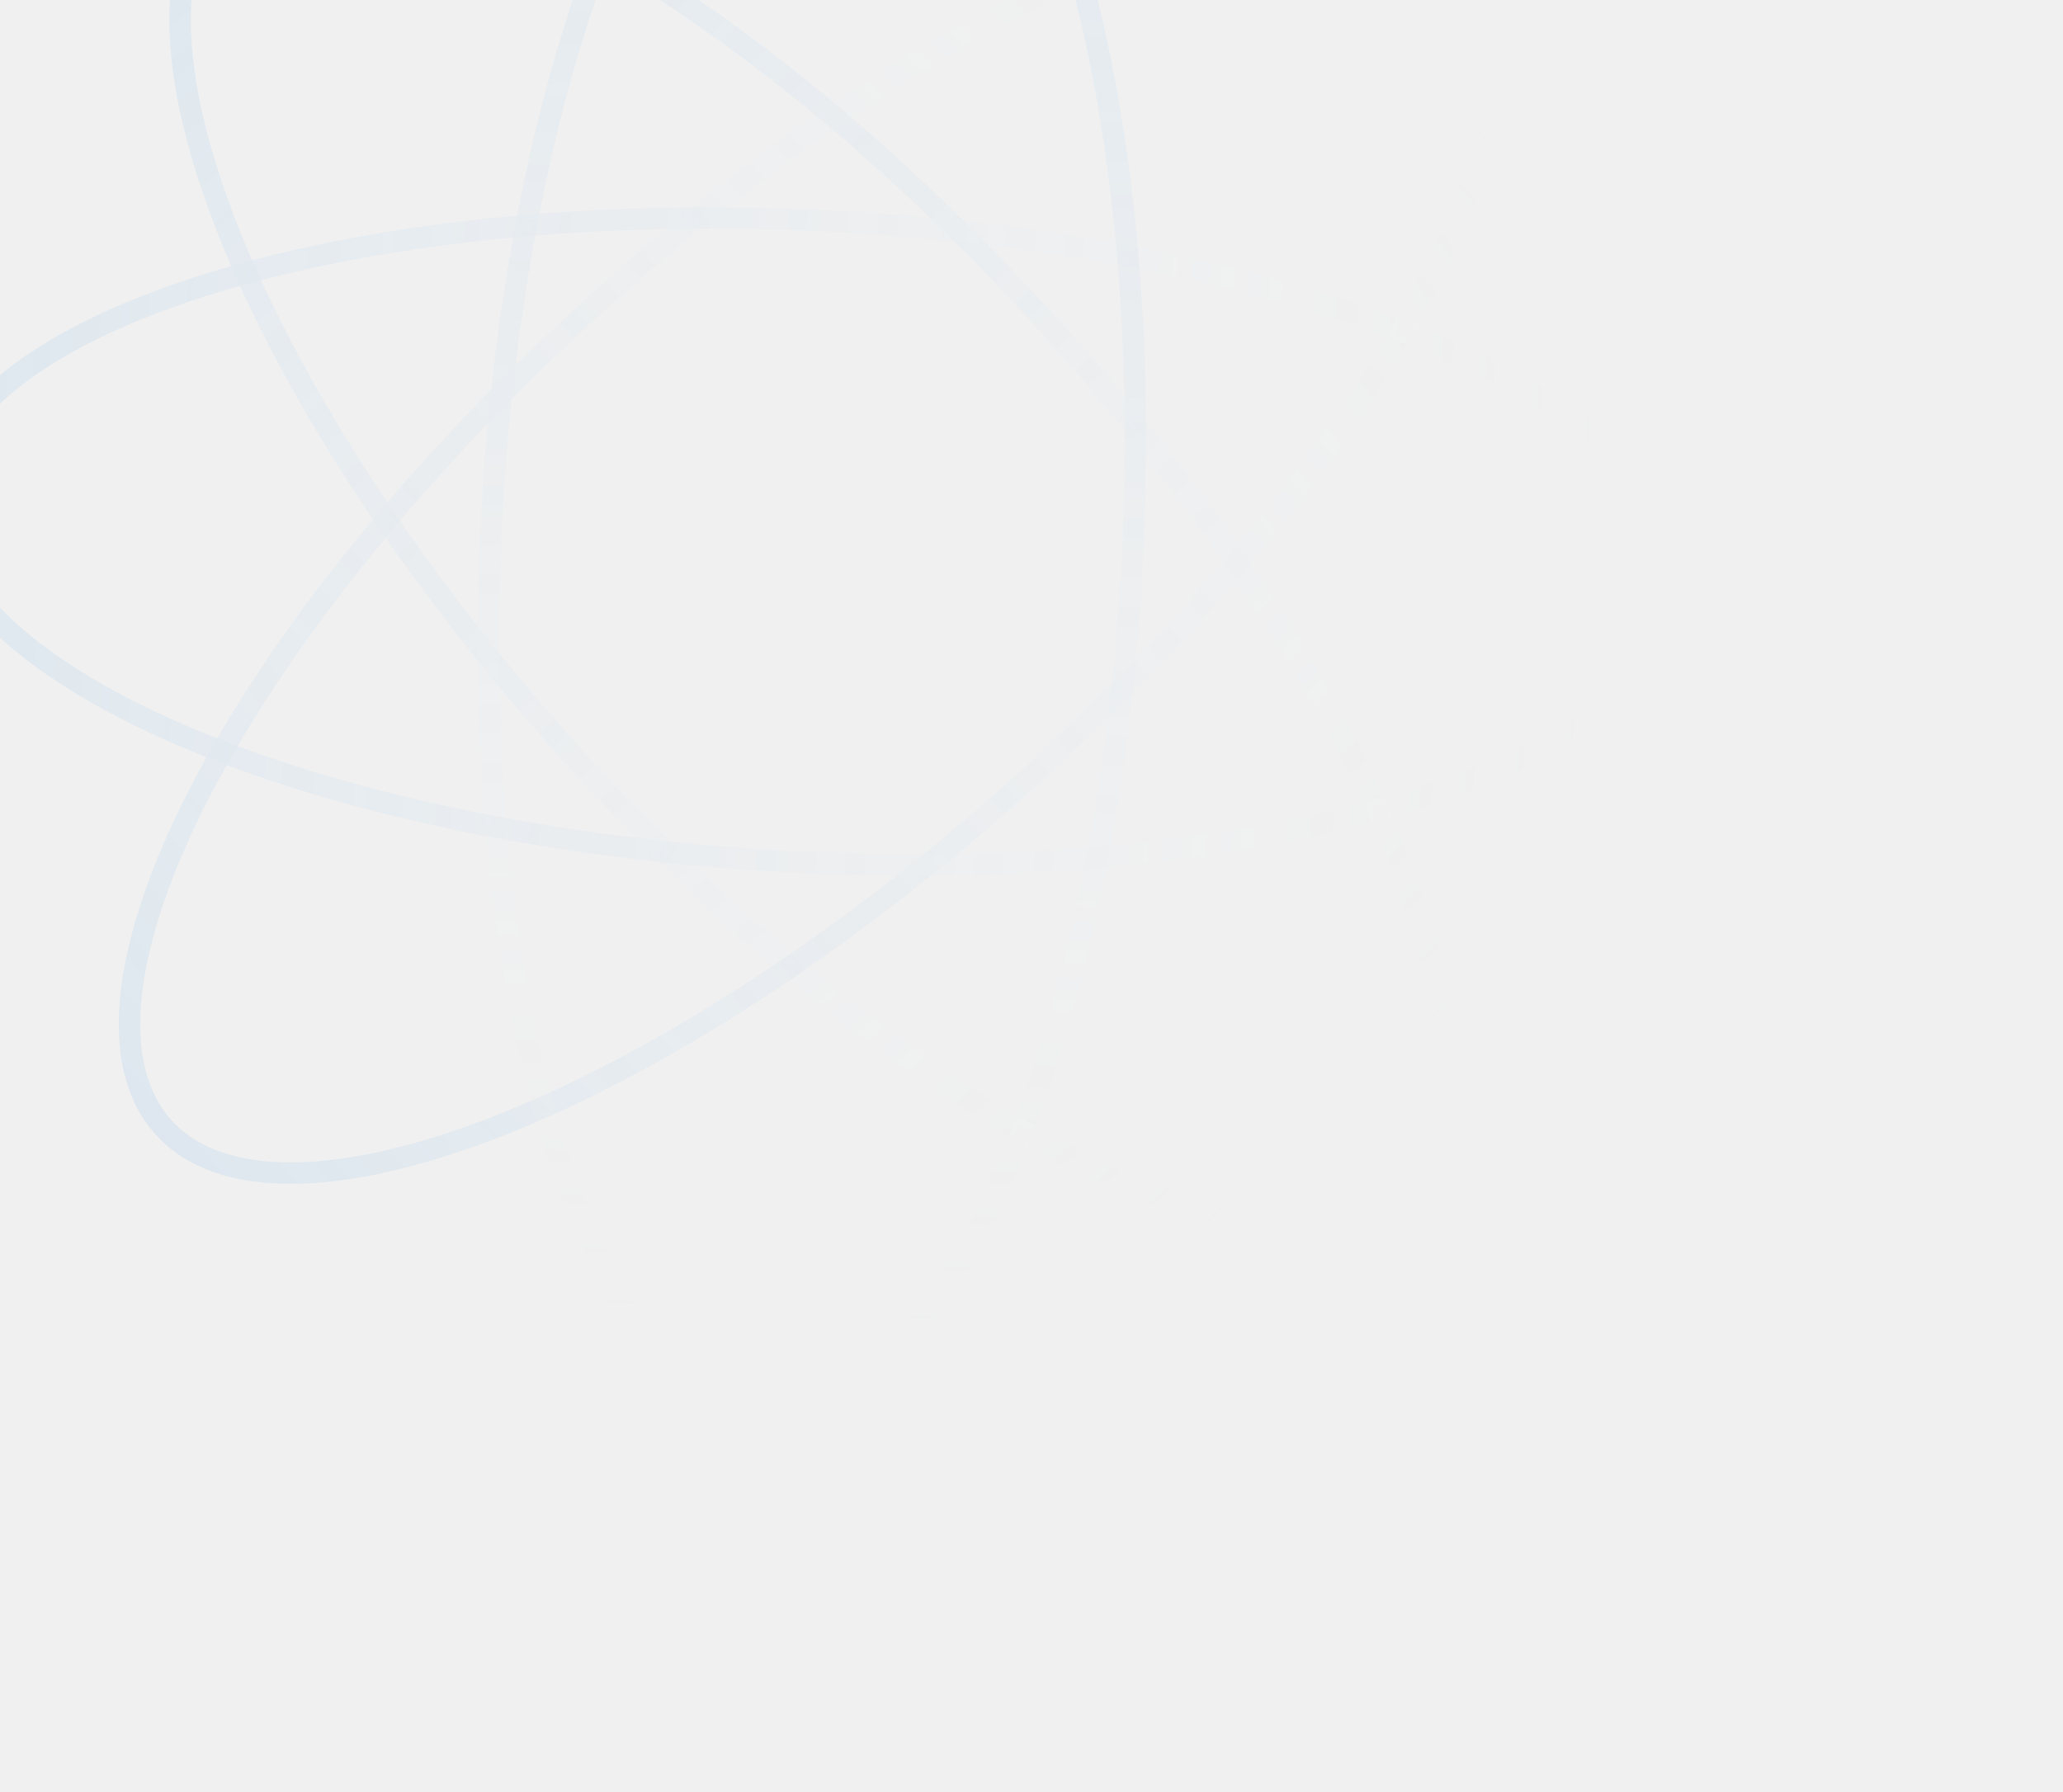
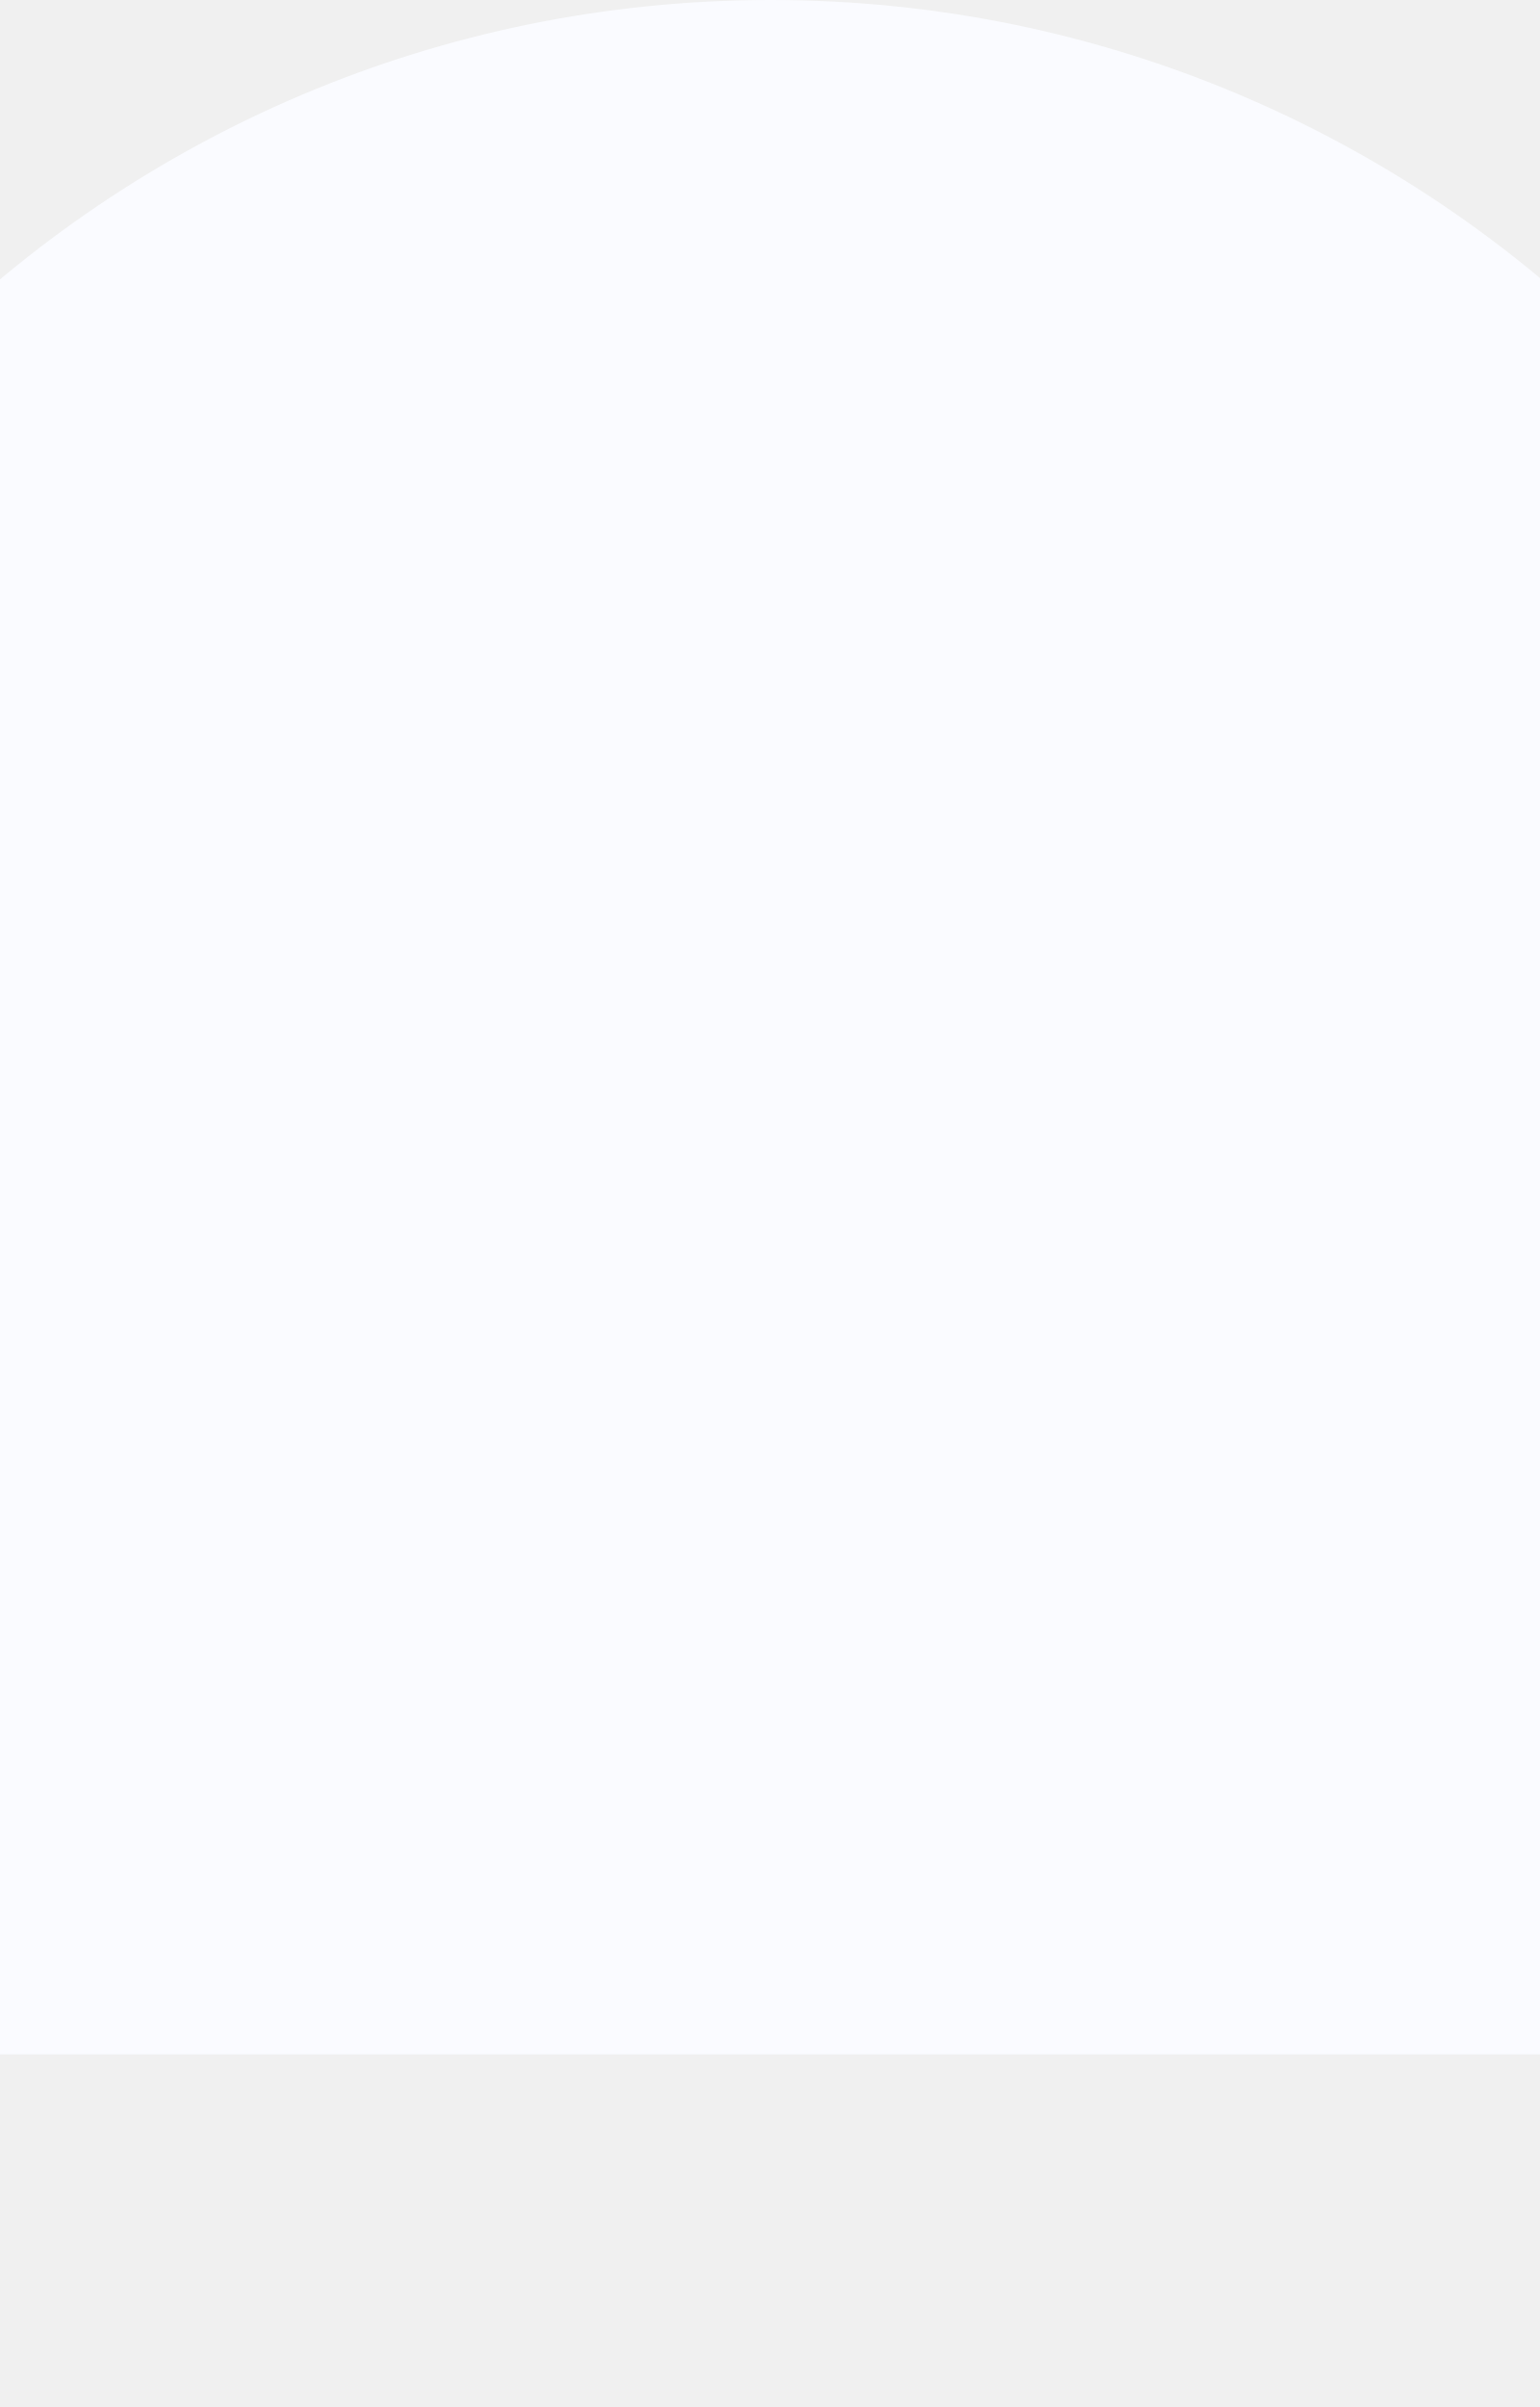
- <svg xmlns="http://www.w3.org/2000/svg" width="959" height="833" viewBox="0 0 959 833" fill="none">
-   <g opacity="0.15" clip-path="url(#clip0_117_623)">
-     <path d="M488.06 151.681C563.927 235.586 619.702 322.92 648.642 396.149C663.119 432.781 670.778 465.627 671.041 492.607C671.305 519.595 664.19 540.102 649.838 553.079C635.486 566.056 614.368 571.077 587.542 568.106C560.725 565.136 528.814 554.22 493.82 536.139C423.866 499.996 342.571 435.736 266.704 351.831C190.837 267.926 135.061 180.592 106.122 107.364C91.645 70.731 83.986 37.886 83.722 10.906C83.459 -16.082 90.574 -36.59 104.926 -49.567C119.278 -62.544 140.396 -67.565 167.221 -64.594C194.039 -61.624 225.949 -50.707 260.944 -32.627C330.898 3.517 412.193 67.776 488.06 151.681Z" stroke="url(#paint0_linear_117_623)" stroke-width="10" />
-     <path d="M277.307 141.078C361.212 65.211 448.546 9.436 521.775 -19.504C558.407 -33.981 591.252 -41.64 618.232 -41.903C645.22 -42.167 665.728 -35.051 678.705 -20.7C691.682 -6.348 696.703 14.771 693.732 41.596C690.762 68.413 679.845 100.324 661.765 135.318C625.621 205.272 561.362 286.567 477.457 362.434C393.552 438.301 306.218 494.077 232.989 523.016C196.357 537.493 163.512 545.152 136.531 545.416C109.544 545.679 89.036 538.564 76.059 524.212C63.082 509.86 58.061 488.742 61.032 461.917C64.002 435.099 74.918 403.189 92.999 368.194C129.143 298.24 193.402 216.945 277.307 141.078Z" stroke="url(#paint1_linear_117_623)" stroke-width="10" />
-     <path d="M384.88 102.731C497.855 108.415 599.049 130.73 671.293 162.047C707.433 177.714 736.073 195.523 755.338 214.415C774.607 233.311 784.077 252.844 783.105 272.168C782.132 291.493 770.75 309.976 749.681 326.843C728.618 343.706 698.335 358.551 660.805 370.511C585.783 394.419 482.86 406.465 369.884 400.781C256.908 395.097 155.715 372.782 83.471 341.465C47.331 325.799 18.691 307.989 -0.574 289.098C-19.843 270.201 -29.313 250.669 -28.341 231.344C-27.369 212.019 -15.986 193.536 5.083 176.669C26.146 159.806 56.429 144.961 93.959 133.001C168.981 109.093 271.904 97.047 384.88 102.731Z" stroke="url(#paint2_linear_117_623)" stroke-width="10" />
-     <path d="M356.97 657.479C337.646 656.507 319.163 645.125 302.295 624.056C285.433 602.993 270.588 572.709 258.628 535.179C234.72 460.157 222.674 357.235 228.358 244.259C234.042 131.283 256.357 30.089 287.674 -42.154C303.34 -78.294 321.15 -106.935 340.041 -126.199C358.938 -145.469 378.47 -154.939 397.795 -153.966C417.119 -152.994 435.603 -141.612 452.47 -120.543C469.333 -99.48 484.178 -69.196 496.138 -31.667C520.045 43.356 532.092 146.278 526.408 259.254C520.724 372.23 498.408 473.423 467.092 545.667C451.425 581.807 433.616 610.448 414.724 629.712C395.827 648.982 376.295 658.451 356.97 657.479Z" stroke="url(#paint3_linear_117_623)" stroke-width="10" />
+ <svg xmlns="http://www.w3.org/2000/svg" width="1920" height="3000" viewBox="0 0 1920 3000" fill="none">
+   <mask id="mask0_117_663" style="mask-type:alpha" maskUnits="userSpaceOnUse" x="0" y="0" width="1920" height="3000">
+     <rect width="1920" height="3000" fill="#D9D9D9" />
+   </mask>
+   <g mask="url(#mask0_117_663)">
+     <path d="M-539 1500C-539 671.574 132.573 0 961 0C1789.43 0 2461 671.573 2461 1500V2560.46H-539V1500Z" fill="#FAFBFF" />
  </g>
-   <defs>
-     <linearGradient id="paint0_linear_117_623" x1="101.573" y1="-53.275" x2="653.191" y2="556.788" gradientUnits="userSpaceOnUse">
-       <stop stop-color="#7CB8EB" />
-       <stop offset="1" stop-color="white" stop-opacity="0" />
-     </linearGradient>
-     <linearGradient id="paint1_linear_117_623" x1="72.35" y1="527.565" x2="682.413" y2="-24.053" gradientUnits="userSpaceOnUse">
-       <stop stop-color="#7CB8EB" />
-       <stop offset="1" stop-color="white" stop-opacity="0" />
-     </linearGradient>
-     <linearGradient id="paint2_linear_117_623" x1="-33.334" y1="231.093" x2="788.098" y2="272.42" gradientUnits="userSpaceOnUse">
-       <stop stop-color="#7CB8EB" />
-       <stop offset="1" stop-color="white" stop-opacity="0" />
-     </linearGradient>
-     <linearGradient id="paint3_linear_117_623" x1="398.047" y1="-158.96" x2="356.72" y2="662.472" gradientUnits="userSpaceOnUse">
-       <stop stop-color="#7CB8EB" />
-       <stop offset="1" stop-color="white" stop-opacity="0" />
-     </linearGradient>
-     <clipPath id="clip0_117_623">
-       <rect width="822.472" height="822.472" fill="white" transform="translate(-203.459 222.534) rotate(-42.1198)" />
-     </clipPath>
-   </defs>
</svg>
